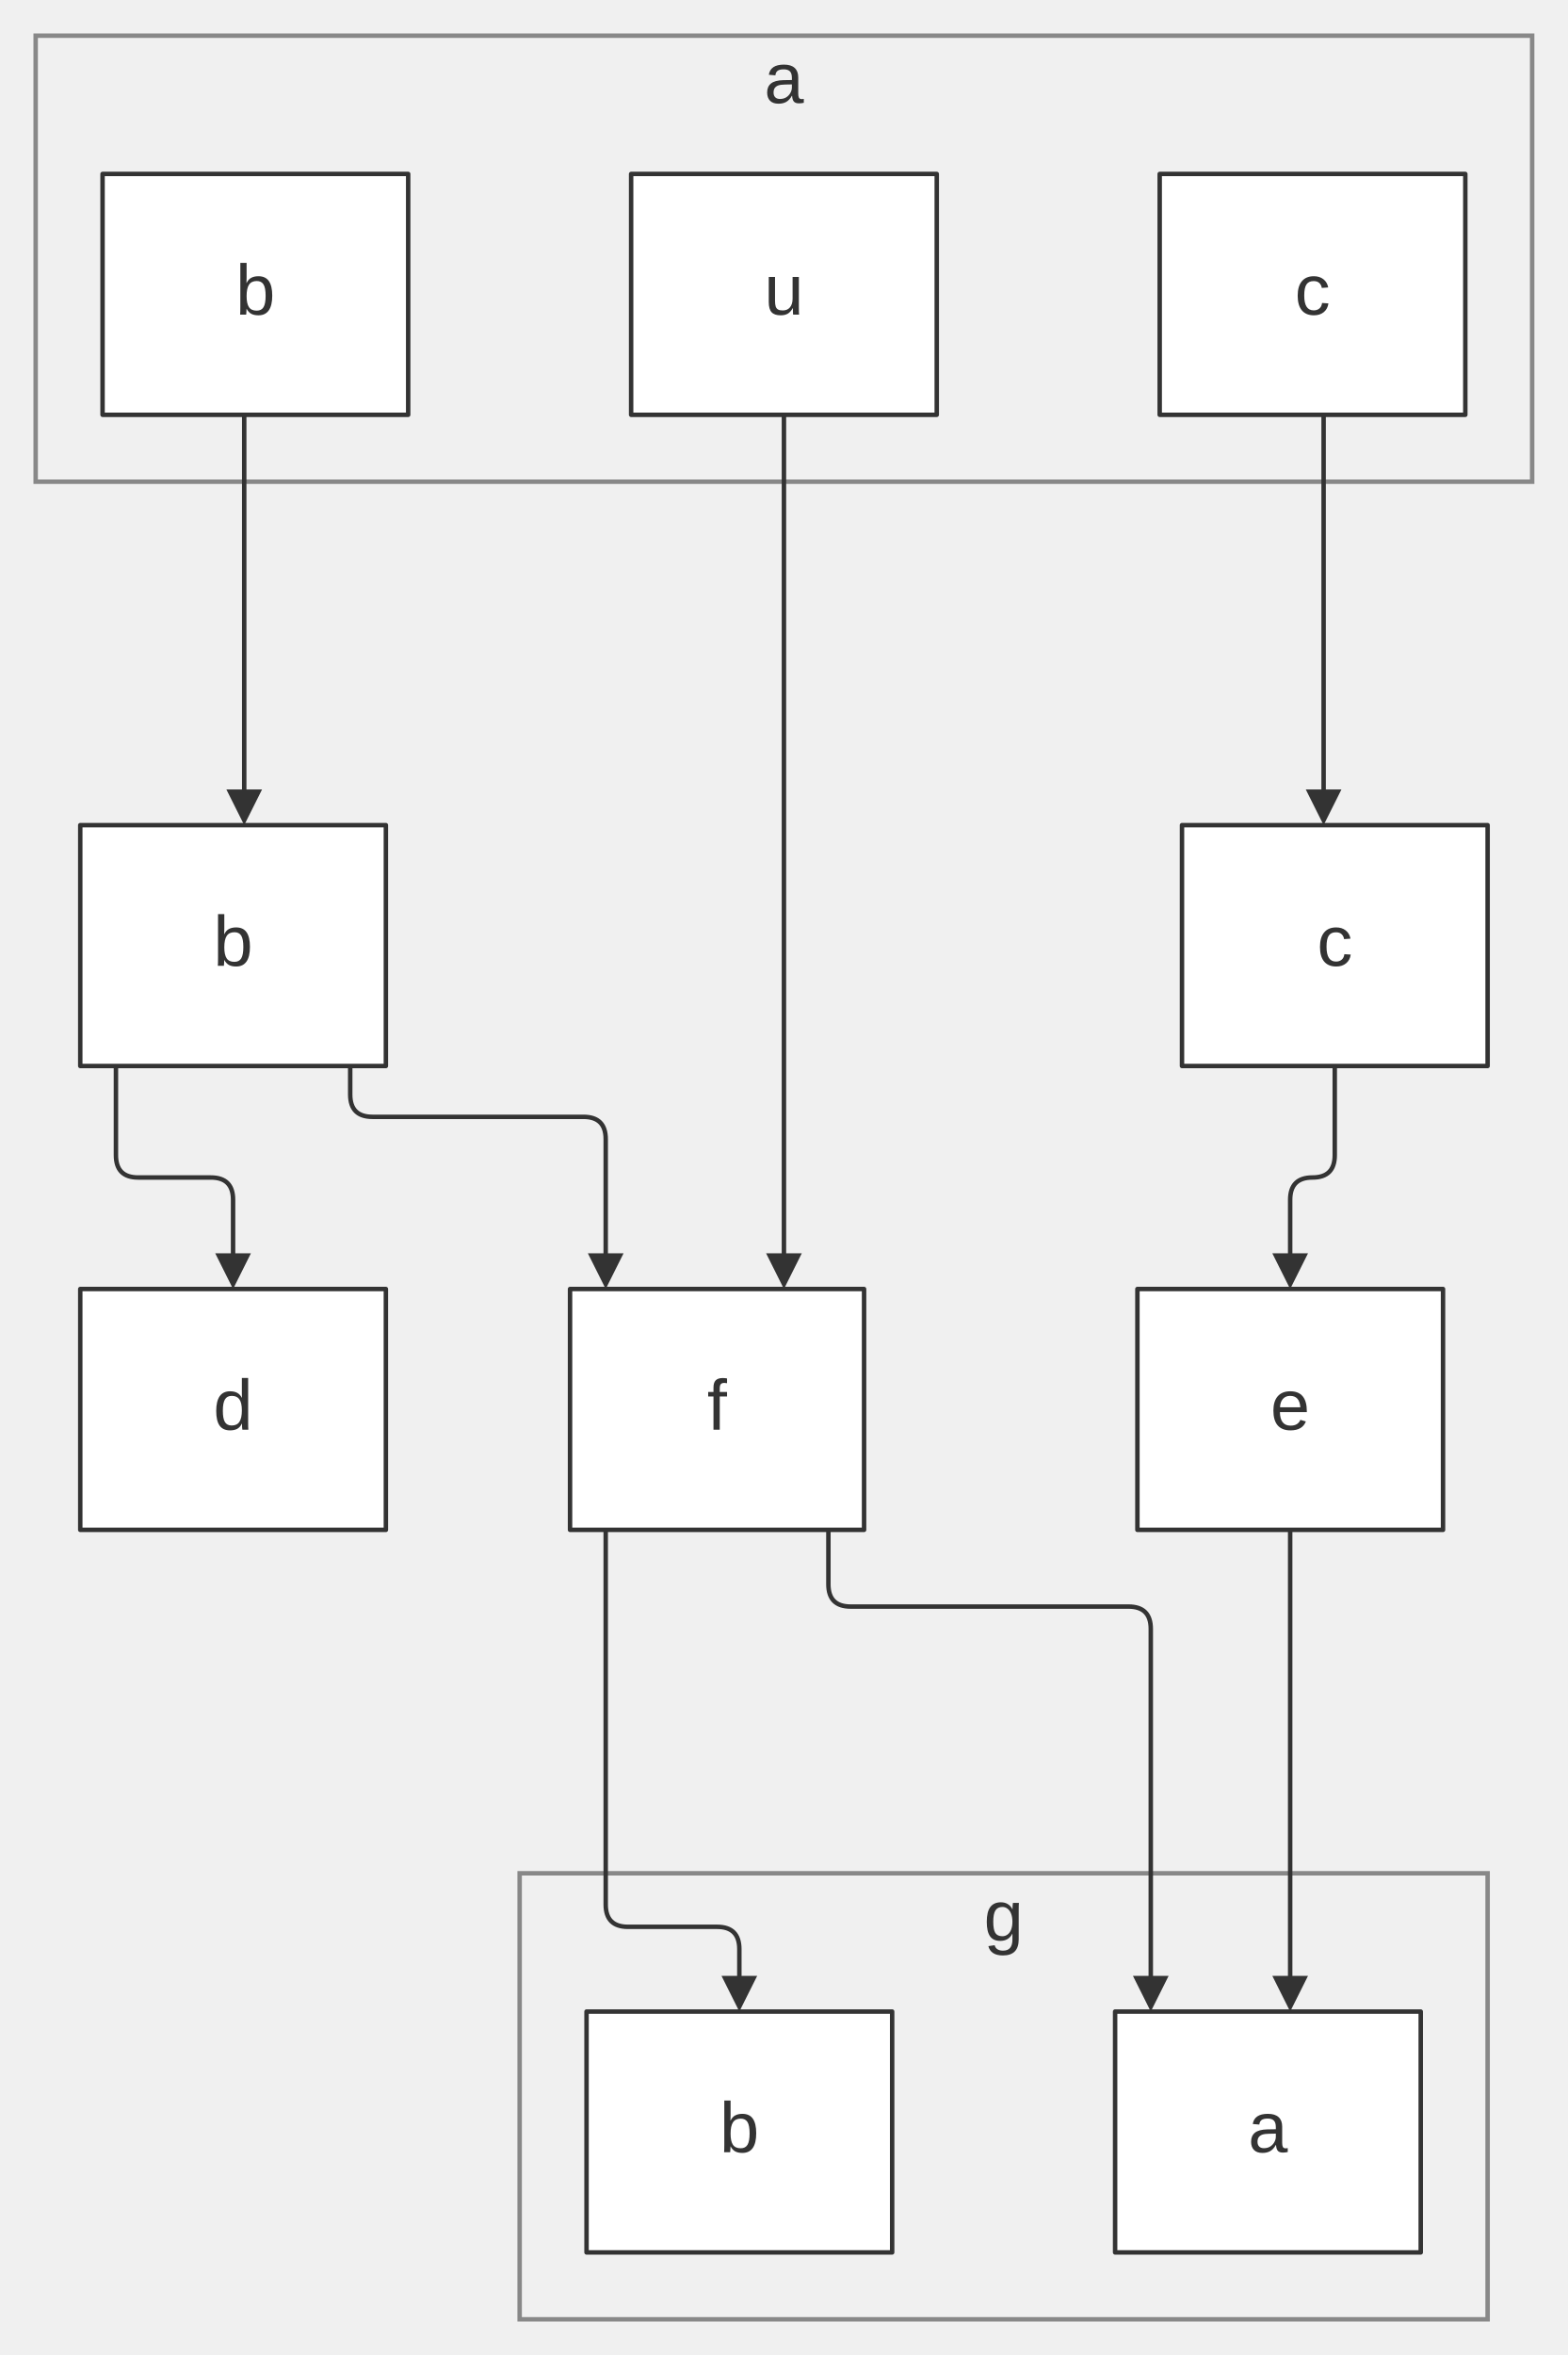
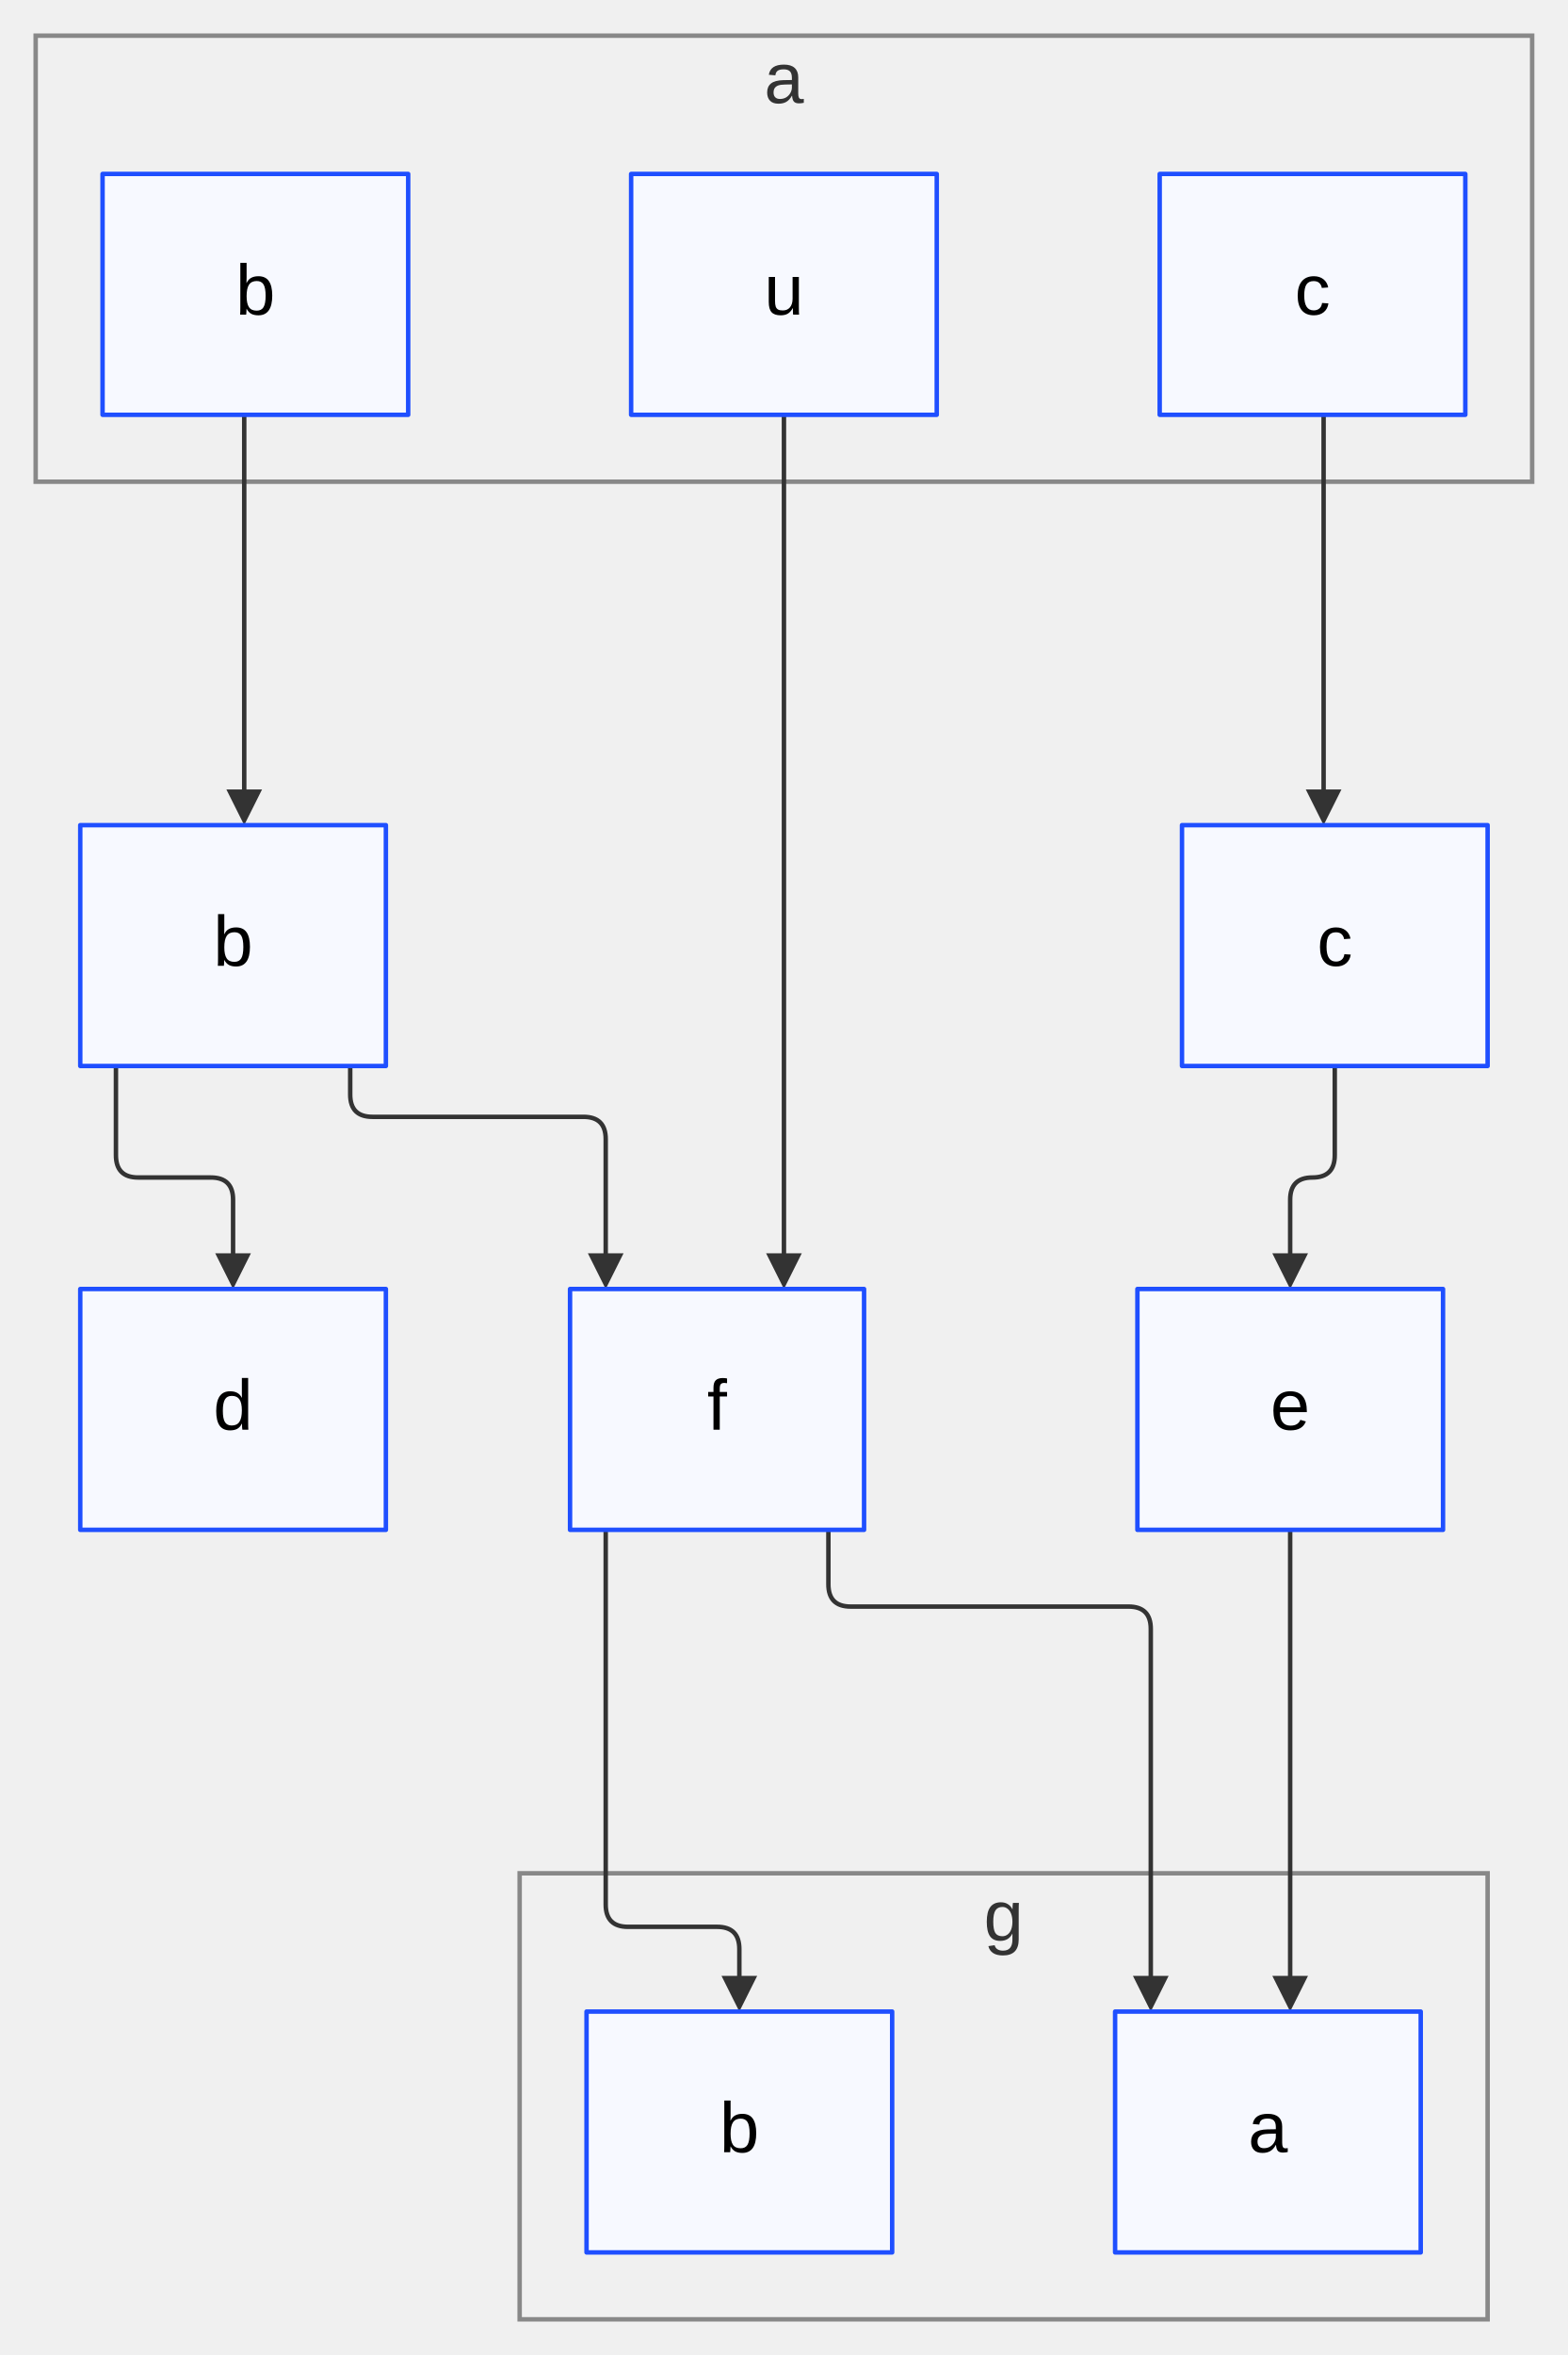
<svg xmlns="http://www.w3.org/2000/svg" width="100%" viewBox="0 0 351.61 528.00" style="max-width: 351.61px; background-color: transparent;" font-family="&quot;trebuchet ms&quot;, verdana, arial, sans-serif" font-size="16.00">
  <defs>
    <marker id="arrowhead" viewBox="0 0 10.00 10.00" refX="5.00" refY="5.00" markerWidth="8.00" markerHeight="8.00" orient="auto-start-reverse" markerUnits="userSpaceOnUse">
      <path d="M 0 0 L 10.00 5.00 L 0 10.00 z" fill="#333" />
    </marker>
  </defs>
  <g transform="translate(-25.00,-27.00)">
    <g class="clusters">
      <rect class="subgraph" x="33.00" y="35.00" width="335.61" height="100.00" fill="none" stroke="#888" stroke-width="1.00" />
      <text x="200.81" y="39.00" text-anchor="middle" dominant-baseline="hanging" fill="#333">a</text>
      <rect class="subgraph" x="141.54" y="447.00" width="217.08" height="100.00" fill="none" stroke="#888" stroke-width="1.00" />
      <text x="250.08" y="451.00" text-anchor="middle" dominant-baseline="hanging" fill="#333">g</text>
    </g>
    <g class="edgePaths">
      <path d="M79.77,120.00 L79.77,208.00" stroke="#333" stroke-width="1.00" fill="none" stroke-linecap="round" stroke-linejoin="round" marker-end="url(#arrowhead)" />
      <path d="M51.00,266.00 L51.00,286.00 Q51.00,291.00 56.00,291.00 L72.27,291.00 Q77.27,291.00 77.27,296.00 L77.27,312.00" stroke="#333" stroke-width="1.00" fill="none" stroke-linecap="round" stroke-linejoin="round" marker-end="url(#arrowhead)" />
      <path d="M103.54,266.00 L103.54,272.40 Q103.54,277.40 108.54,277.40 L155.84,277.40 Q160.84,277.40 160.84,282.40 L160.84,312.00" stroke="#333" stroke-width="1.00" fill="none" stroke-linecap="round" stroke-linejoin="round" marker-end="url(#arrowhead)" />
      <path d="M200.81,120.00 L200.81,312.00" stroke="#333" stroke-width="1.00" fill="none" stroke-linecap="round" stroke-linejoin="round" marker-end="url(#arrowhead)" />
      <path d="M321.84,120.00 L321.84,208.00" stroke="#333" stroke-width="1.00" fill="none" stroke-linecap="round" stroke-linejoin="round" marker-end="url(#arrowhead)" />
      <path d="M324.34,266.00 L324.34,286.00 Q324.34,291.00 319.34,291.00 L319.34,291.00 Q314.34,291.00 314.34,296.00 L314.34,312.00" stroke="#333" stroke-width="1.00" fill="none" stroke-linecap="round" stroke-linejoin="round" marker-end="url(#arrowhead)" />
      <path d="M160.84,370.00 L160.84,454.00 Q160.84,459.00 165.84,459.00 L185.81,459.00 Q190.81,459.00 190.81,464.00 L190.81,474.00" stroke="#333" stroke-width="1.00" fill="none" stroke-linecap="round" stroke-linejoin="round" marker-end="url(#arrowhead)" />
      <path d="M210.78,370.00 L210.78,382.20 Q210.78,387.20 215.78,387.20 L278.08,387.20 Q283.08,387.20 283.08,392.20 L283.08,474.00" stroke="#333" stroke-width="1.00" fill="none" stroke-linecap="round" stroke-linejoin="round" marker-end="url(#arrowhead)" />
      <path d="M314.34,370.00 L314.34,474.00" stroke="#333" stroke-width="1.00" fill="none" stroke-linecap="round" stroke-linejoin="round" marker-end="url(#arrowhead)" />
    </g>
    <g class="nodes">
-       <rect x="48.00" y="66.00" width="68.54" height="54.00" fill="white" stroke="#333" stroke-width="1.00" stroke-linejoin="round" />
-       <text x="82.27" y="93.00" text-anchor="middle" dominant-baseline="middle" fill="#333">b</text>
-       <rect x="285.08" y="66.00" width="68.54" height="54.00" fill="white" stroke="#333" stroke-width="1.00" stroke-linejoin="round" />
-       <text x="319.34" y="93.00" text-anchor="middle" dominant-baseline="middle" fill="#333">c</text>
-       <rect x="166.54" y="66.00" width="68.54" height="54.00" fill="white" stroke="#333" stroke-width="1.00" stroke-linejoin="round" />
-       <text x="200.81" y="93.00" text-anchor="middle" dominant-baseline="middle" fill="#333">u</text>
-       <rect x="43.00" y="212.00" width="68.54" height="54.00" fill="white" stroke="#333" stroke-width="1.00" stroke-linejoin="round" />
-       <text x="77.27" y="239.00" text-anchor="middle" dominant-baseline="middle" fill="#333">b</text>
-       <rect x="290.08" y="212.00" width="68.54" height="54.00" fill="white" stroke="#333" stroke-width="1.00" stroke-linejoin="round" />
-       <text x="324.34" y="239.00" text-anchor="middle" dominant-baseline="middle" fill="#333">c</text>
-       <rect x="43.00" y="316.00" width="68.54" height="54.00" fill="white" stroke="#333" stroke-width="1.00" stroke-linejoin="round" />
-       <text x="77.27" y="343.00" text-anchor="middle" dominant-baseline="middle" fill="#333">d</text>
-       <rect x="280.08" y="316.00" width="68.54" height="54.00" fill="white" stroke="#333" stroke-width="1.00" stroke-linejoin="round" />
-       <text x="314.34" y="343.00" text-anchor="middle" dominant-baseline="middle" fill="#333">e</text>
-       <rect x="152.84" y="316.00" width="65.94" height="54.00" fill="white" stroke="#333" stroke-width="1.00" stroke-linejoin="round" />
-       <text x="185.81" y="343.00" text-anchor="middle" dominant-baseline="middle" fill="#333">f</text>
-       <rect x="275.08" y="478.00" width="68.54" height="54.00" fill="white" stroke="#333" stroke-width="1.00" stroke-linejoin="round" />
-       <text x="309.34" y="505.00" text-anchor="middle" dominant-baseline="middle" fill="#333">a</text>
-       <rect x="156.54" y="478.00" width="68.54" height="54.00" fill="white" stroke="#333" stroke-width="1.00" stroke-linejoin="round" />
-       <text x="190.81" y="505.00" text-anchor="middle" dominant-baseline="middle" fill="#333">b</text>
+       <rect x="48.00" y="66.00" width="68.54" height="54.00" fill="#f7f9ff" stroke="#1f4fff" stroke-width="1px" stroke-linejoin="round" />
+       <text x="82.27" y="93.00" text-anchor="middle" dominant-baseline="middle" fill="#000">b</text>
+       <rect x="285.08" y="66.00" width="68.54" height="54.00" fill="#f7f9ff" stroke="#1f4fff" stroke-width="1px" stroke-linejoin="round" />
+       <text x="319.34" y="93.00" text-anchor="middle" dominant-baseline="middle" fill="#000">c</text>
+       <rect x="166.54" y="66.00" width="68.54" height="54.00" fill="#f7f9ff" stroke="#1f4fff" stroke-width="1px" stroke-linejoin="round" />
+       <text x="200.81" y="93.00" text-anchor="middle" dominant-baseline="middle" fill="#000">u</text>
+       <rect x="43.00" y="212.00" width="68.54" height="54.00" fill="#f7f9ff" stroke="#1f4fff" stroke-width="1px" stroke-linejoin="round" />
+       <text x="77.27" y="239.00" text-anchor="middle" dominant-baseline="middle" fill="#000">b</text>
+       <rect x="290.08" y="212.00" width="68.54" height="54.00" fill="#f7f9ff" stroke="#1f4fff" stroke-width="1px" stroke-linejoin="round" />
+       <text x="324.34" y="239.00" text-anchor="middle" dominant-baseline="middle" fill="#000">c</text>
+       <rect x="43.00" y="316.00" width="68.54" height="54.00" fill="#f7f9ff" stroke="#1f4fff" stroke-width="1px" stroke-linejoin="round" />
+       <text x="77.27" y="343.00" text-anchor="middle" dominant-baseline="middle" fill="#000">d</text>
+       <rect x="280.08" y="316.00" width="68.54" height="54.00" fill="#f7f9ff" stroke="#1f4fff" stroke-width="1px" stroke-linejoin="round" />
+       <text x="314.34" y="343.00" text-anchor="middle" dominant-baseline="middle" fill="#000">e</text>
+       <rect x="152.84" y="316.00" width="65.94" height="54.00" fill="#f7f9ff" stroke="#1f4fff" stroke-width="1px" stroke-linejoin="round" />
+       <text x="185.81" y="343.00" text-anchor="middle" dominant-baseline="middle" fill="#000">f</text>
+       <rect x="275.08" y="478.00" width="68.54" height="54.00" fill="#f7f9ff" stroke="#1f4fff" stroke-width="1px" stroke-linejoin="round" />
+       <text x="309.34" y="505.00" text-anchor="middle" dominant-baseline="middle" fill="#000">a</text>
+       <rect x="156.54" y="478.00" width="68.54" height="54.00" fill="#f7f9ff" stroke="#1f4fff" stroke-width="1px" stroke-linejoin="round" />
+       <text x="190.81" y="505.00" text-anchor="middle" dominant-baseline="middle" fill="#000">b</text>
    </g>
    <g class="edgeLabels">
    </g>
  </g>
</svg>
